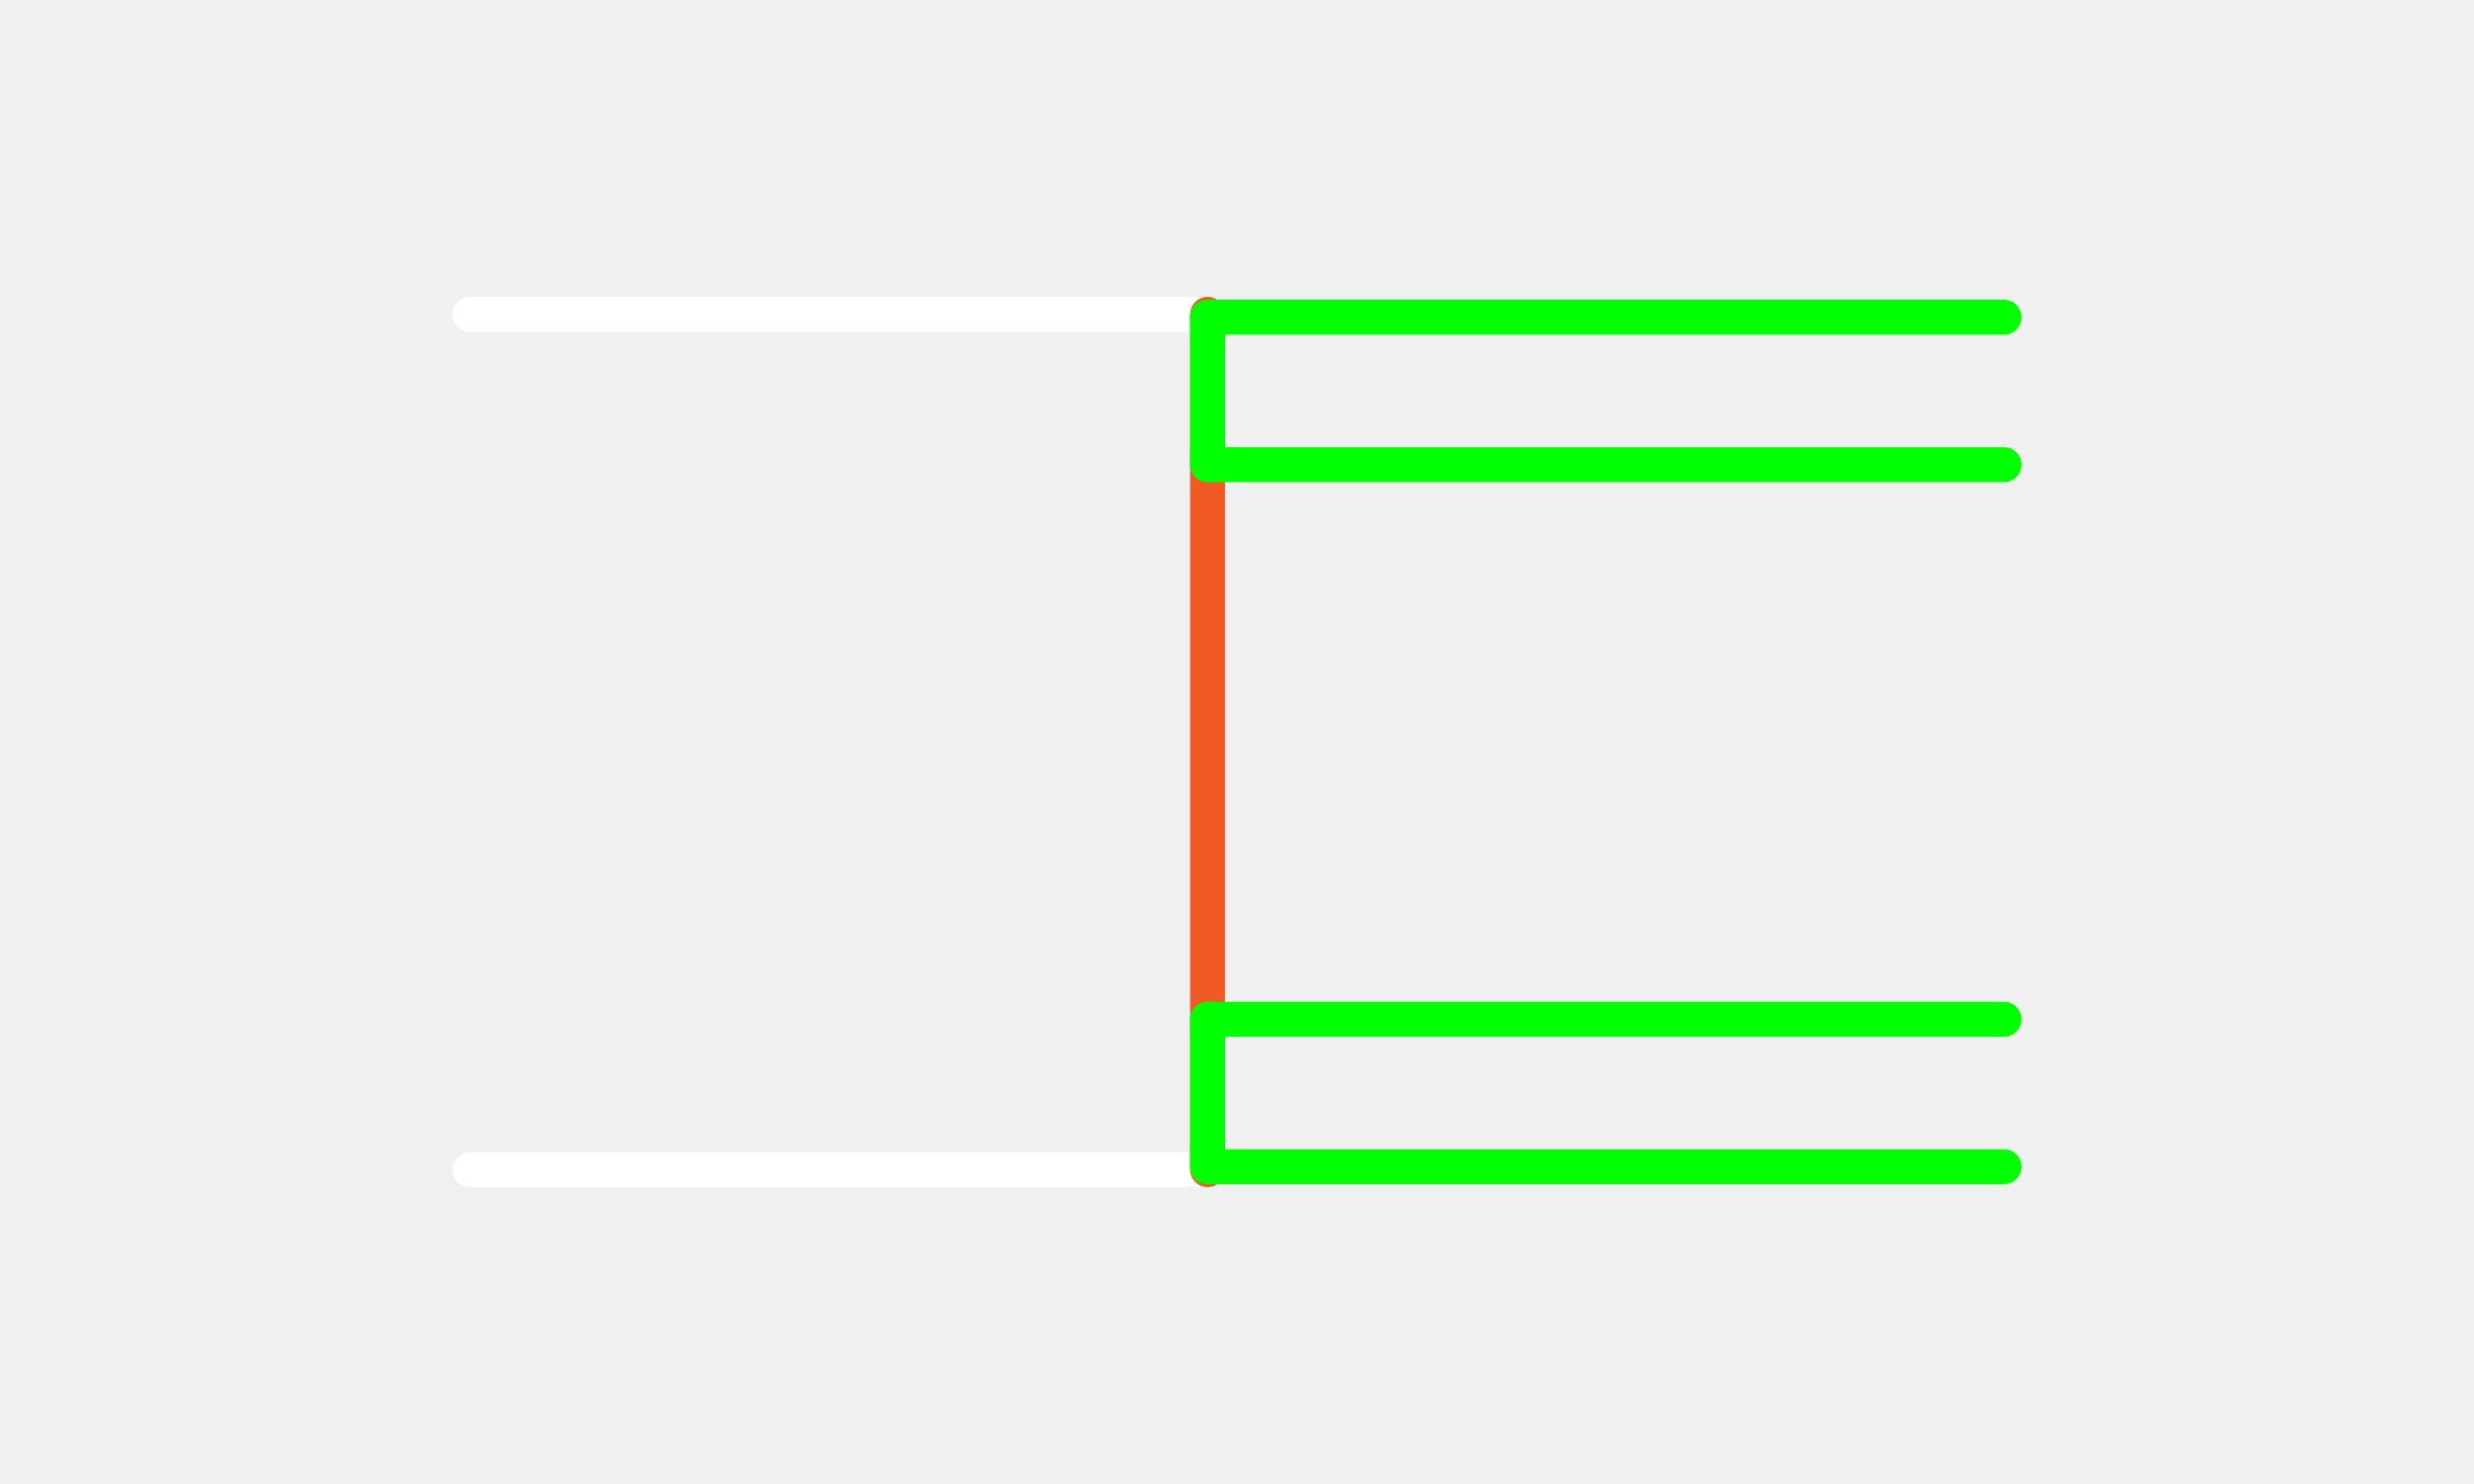
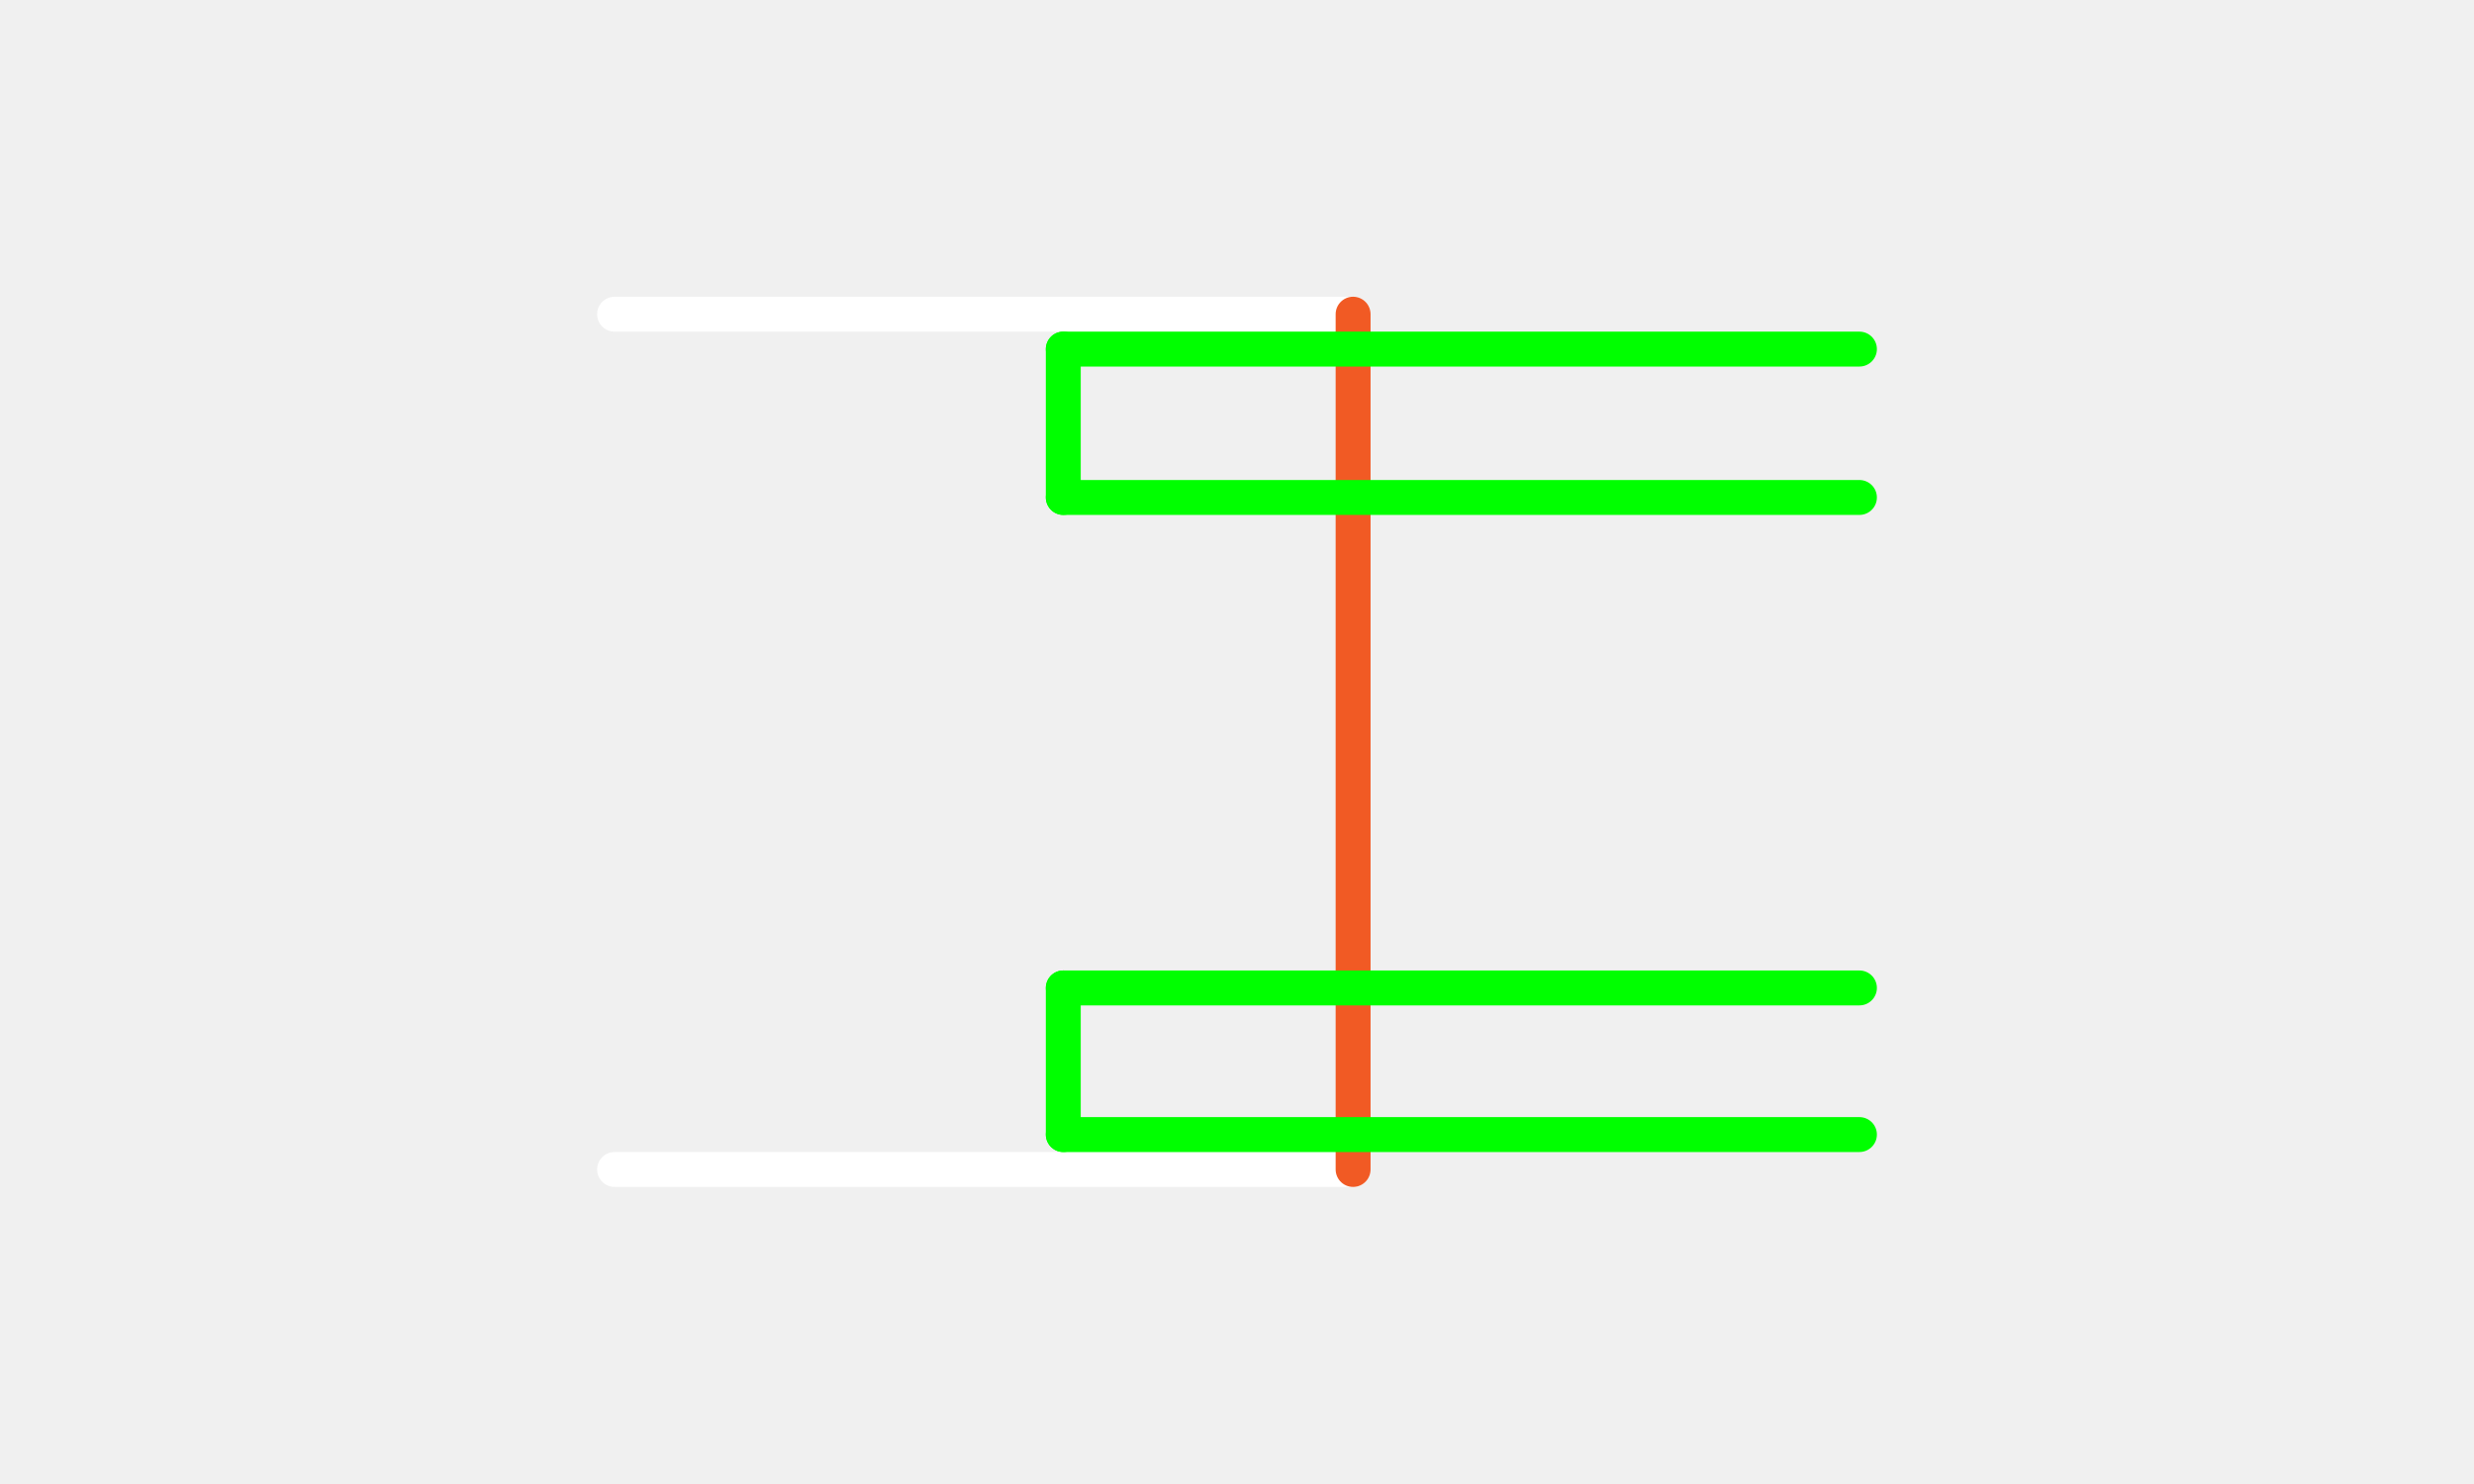
- <svg xmlns="http://www.w3.org/2000/svg" id="Layer_1" data-name="Layer 1" width="5cm" height="3cm" viewBox="0 0 141.73 85.04">
+ <svg xmlns="http://www.w3.org/2000/svg" id="Layer_1" version="1.1" viewBox="0 0 141.7 85">
  <defs>
    <style>
-       .cls-1 {
+       .st0 {
        stroke: #f15a24;
      }

-       .cls-1, .cls-2, .cls-3 {
+       .st0, .st1, .st2 {
        fill: none;
        stroke-linecap: round;
        stroke-miterlimit: 10;
        stroke-width: 2px;
      }

-       .cls-2 {
+       .st1 {
        stroke: #fff;
      }

-       .cls-3 {
+       .st2 {
        stroke: lime;
      }
    </style>
  </defs>
-   <line class="cls-2" x1="26.92" y1="18.01" x2="69.18" y2="18.01" />
-   <line class="cls-2" x1="26.92" y1="67.03" x2="69.18" y2="67.03" />
-   <line class="cls-1" x1="69.18" y1="18.01" x2="69.18" y2="67.03" />
+   <line class="st1" x1="35.2" y1="18" x2="77.5" y2="18" />
+   <line class="st1" x1="35.2" y1="67" x2="77.5" y2="67" />
+   <line class="st0" x1="77.5" y1="18" x2="77.5" y2="67" />
  <g>
-     <line class="cls-3" x1="69.18" y1="58.41" x2="69.18" y2="66.86" />
-     <line class="cls-3" x1="114.81" y1="58.41" x2="69.18" y2="58.41" />
-     <line class="cls-3" x1="114.81" y1="66.86" x2="69.18" y2="66.86" />
+     <line class="st2" x1="60.9" y1="56.6" x2="60.9" y2="65" />
+     <line class="st2" x1="106.5" y1="56.6" x2="60.9" y2="56.6" />
+     <line class="st2" x1="106.5" y1="65" x2="60.9" y2="65" />
  </g>
  <g>
-     <line class="cls-3" x1="69.18" y1="18.18" x2="69.18" y2="26.63" />
-     <line class="cls-3" x1="114.81" y1="26.63" x2="69.18" y2="26.63" />
-     <line class="cls-3" x1="114.81" y1="18.18" x2="69.18" y2="18.18" />
+     <line class="st2" x1="60.9" y1="20" x2="60.9" y2="28.5" />
+     <line class="st2" x1="106.5" y1="28.5" x2="60.9" y2="28.5" />
+     <line class="st2" x1="106.5" y1="20" x2="60.9" y2="20" />
  </g>
</svg>
